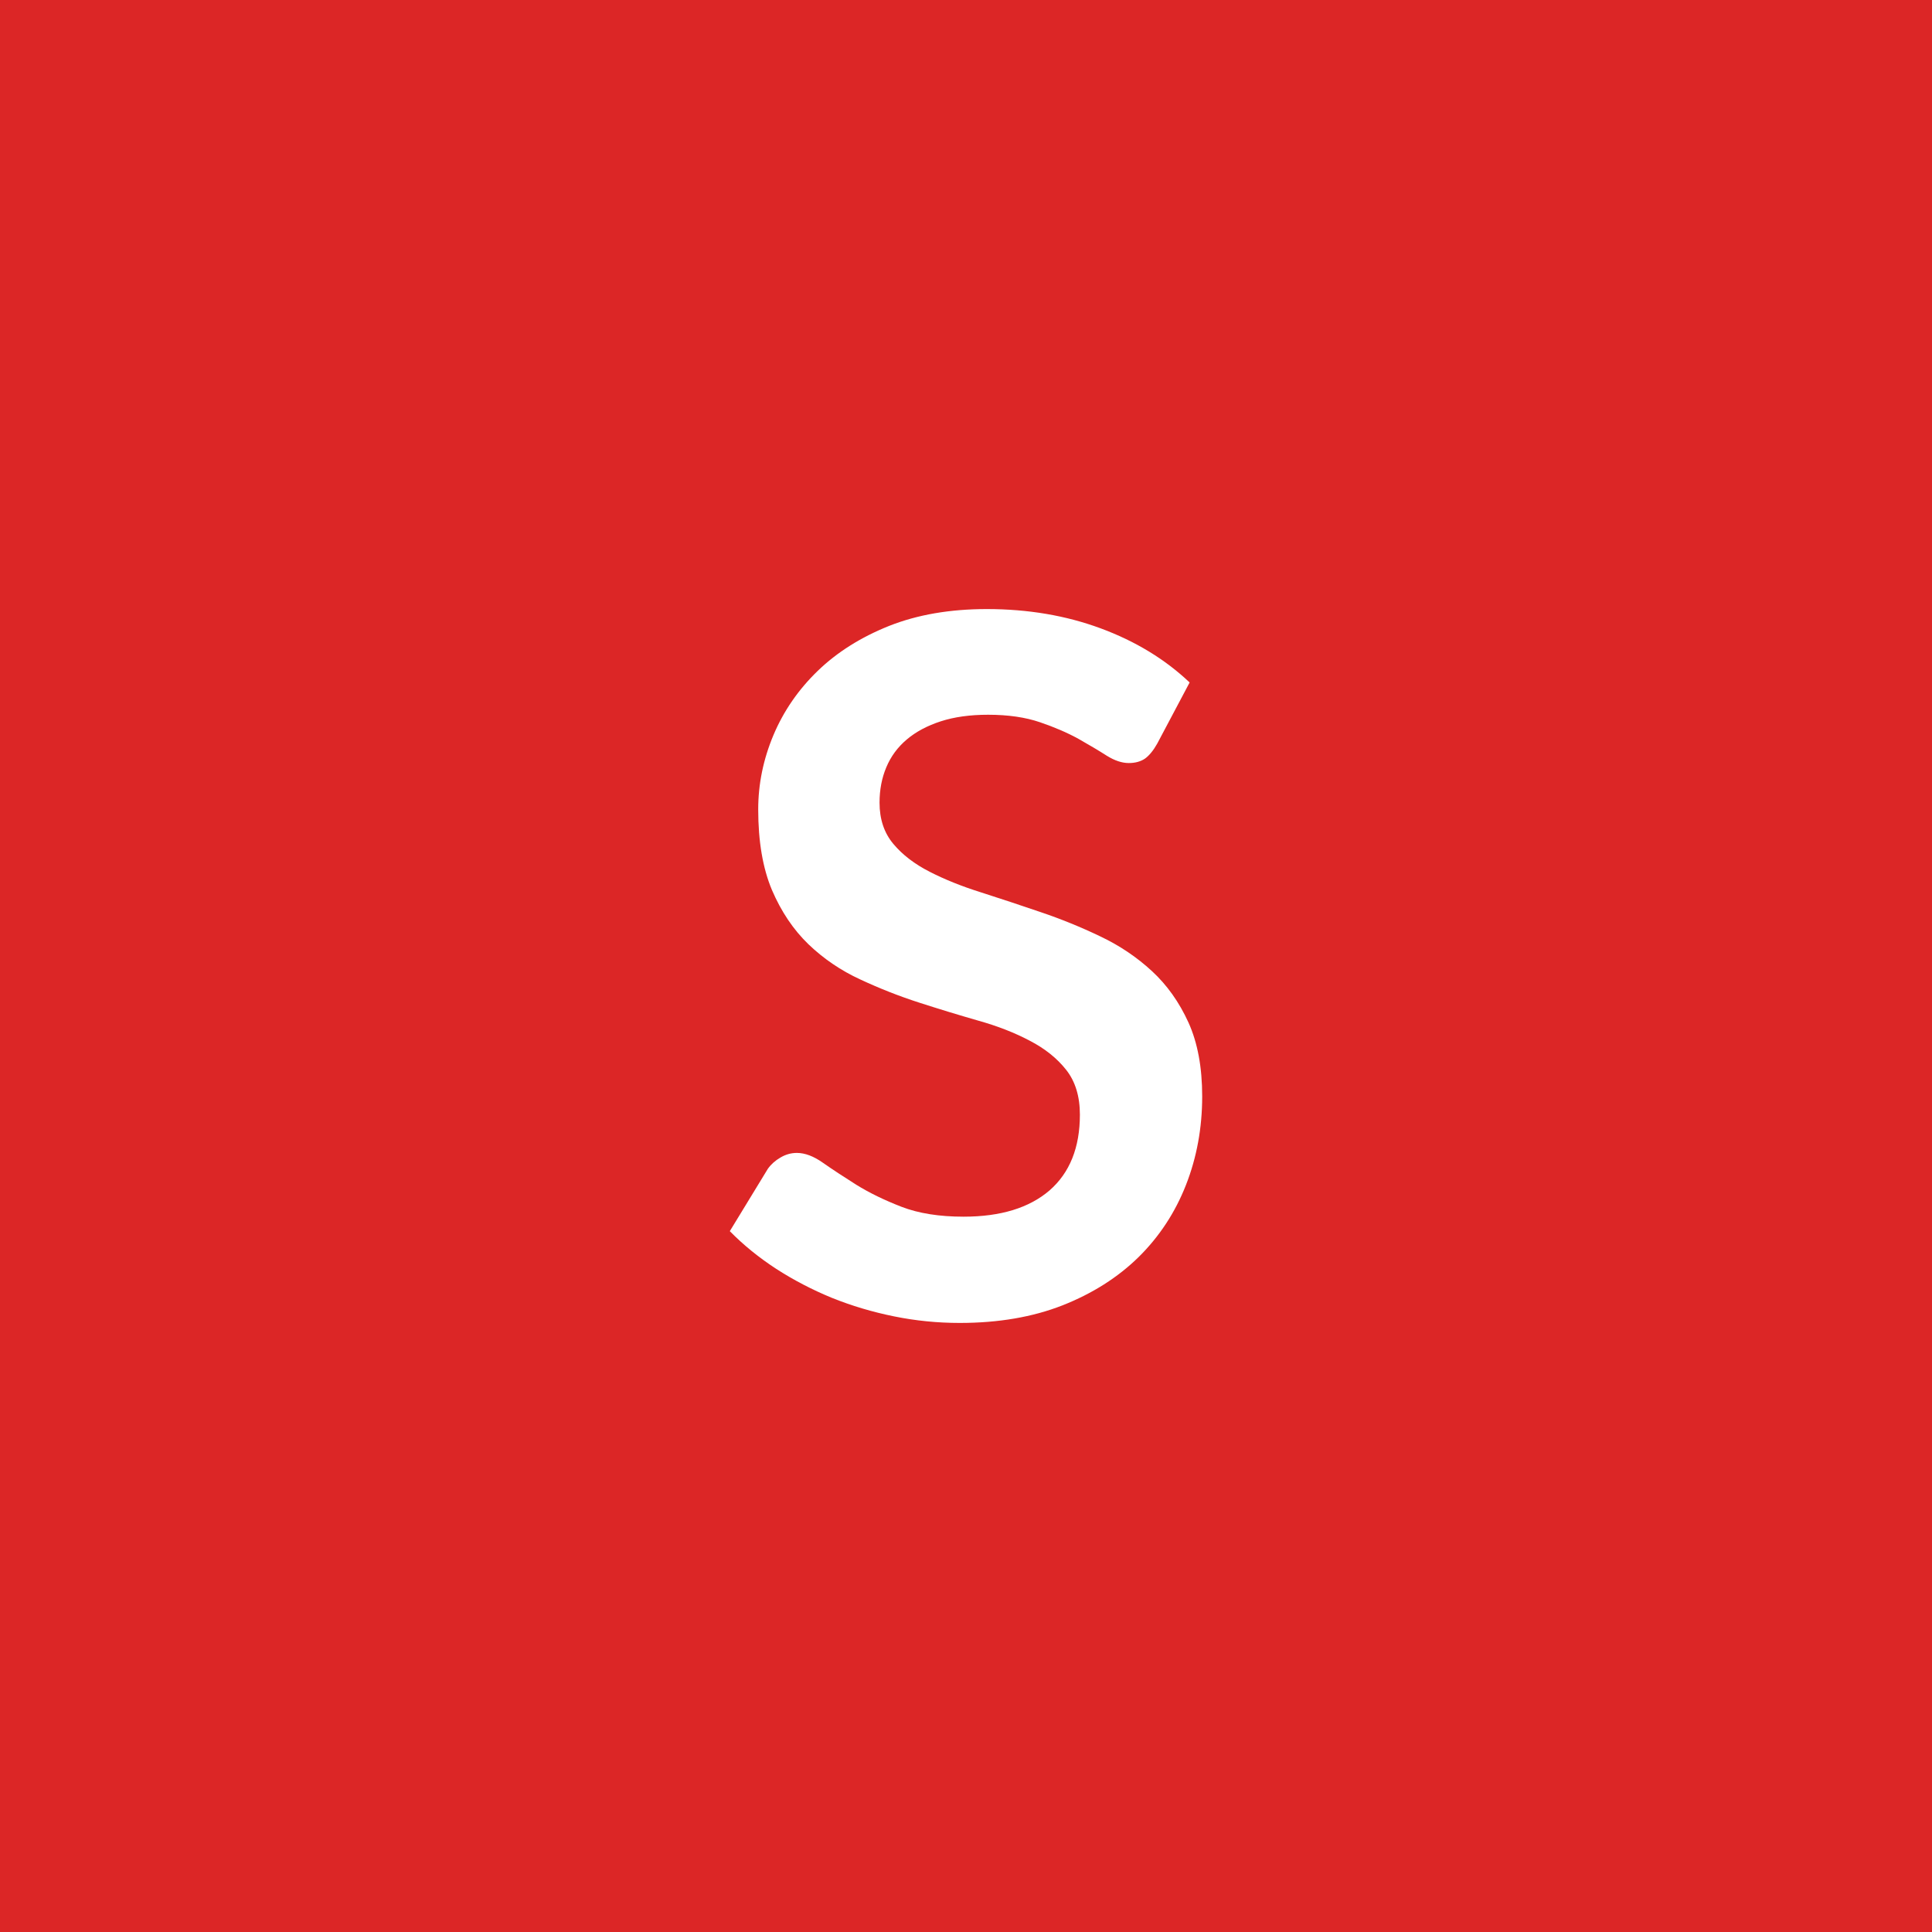
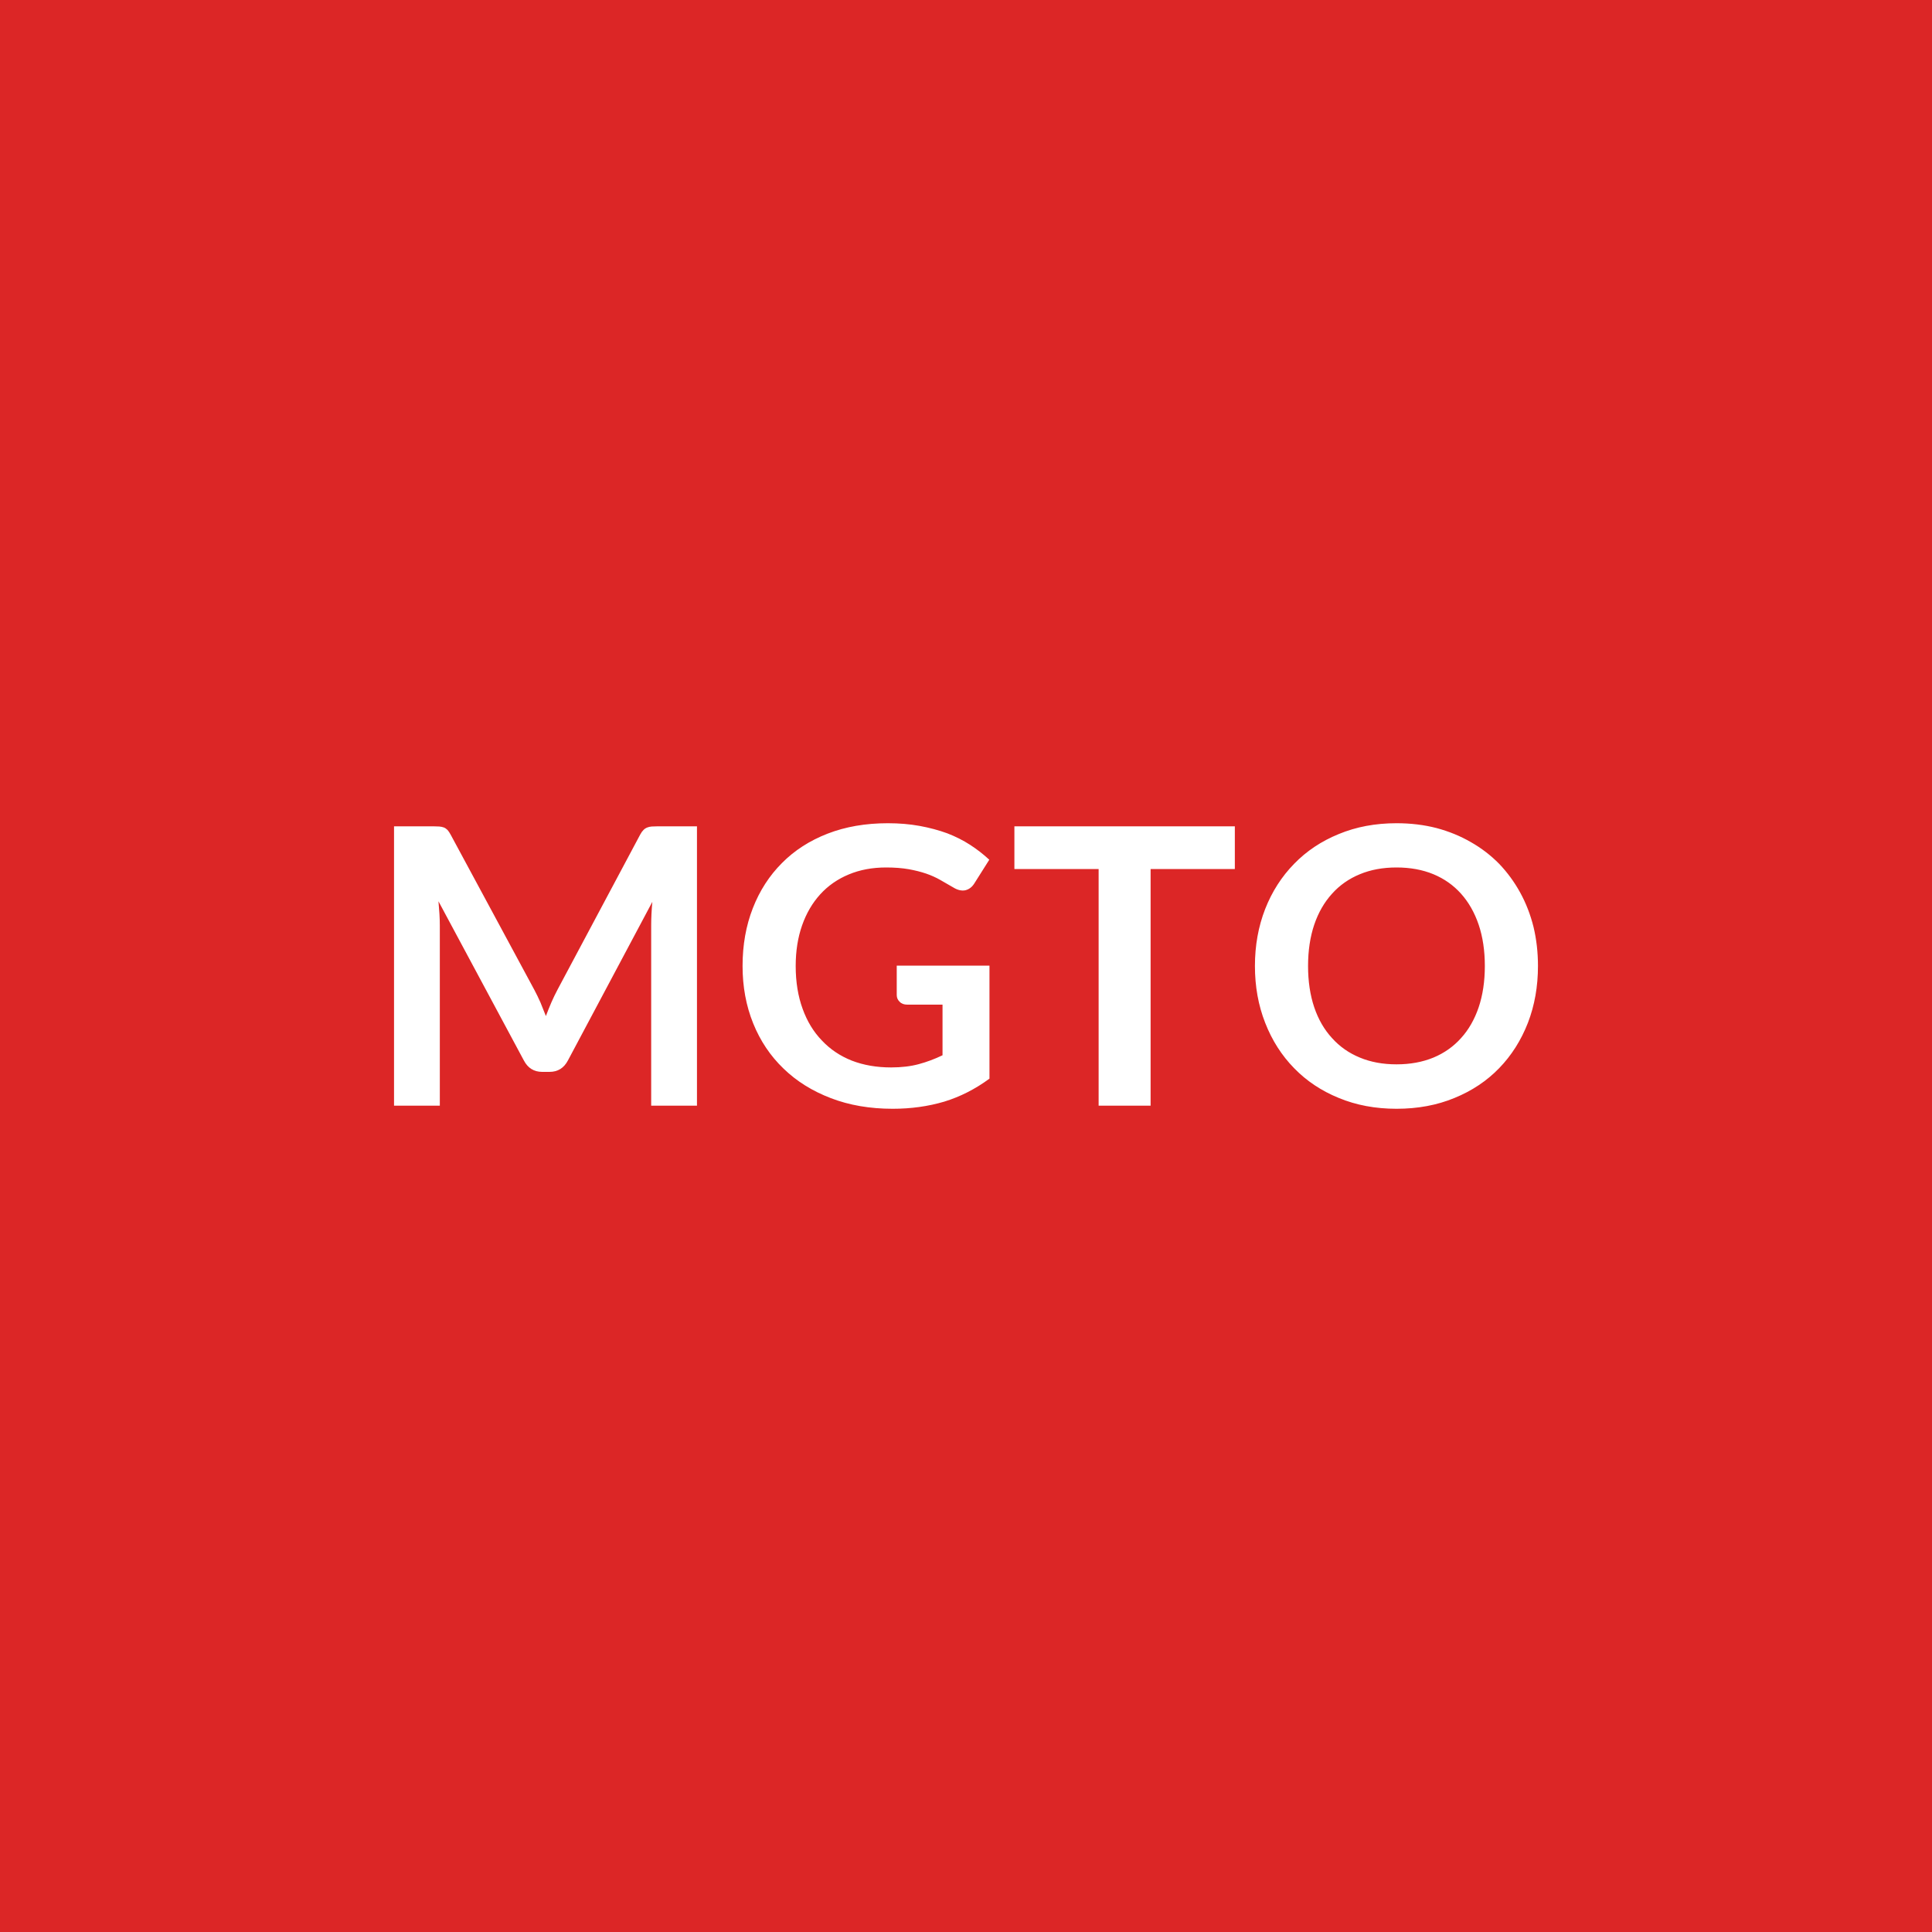
<svg xmlns="http://www.w3.org/2000/svg" width="100" height="100" viewBox="0 0 100 100">
  <rect width="100%" height="100%" fill="#dc2626" />
-   <path fill="#ffffff" d="m61.575 35.325-1.68 3.17q-.3.53-.63.77-.34.23-.84.23-.53 0-1.14-.38-.61-.39-1.46-.87-.85-.47-1.99-.86t-2.69-.39q-1.4 0-2.45.34t-1.76.94-1.06 1.44q-.35.83-.35 1.83 0 1.28.71 2.13t1.89 1.45q1.17.6 2.67 1.07 1.5.48 3.08 1.02 1.57.53 3.07 1.25 1.5.71 2.68 1.8 1.17 1.08 1.89 2.66.71 1.57.71 3.82 0 2.45-.84 4.59t-2.45 3.73q-1.61 1.58-3.94 2.5-2.32.91-5.32.91-1.73 0-3.4-.34-1.68-.34-3.22-.96-1.53-.63-2.88-1.5-1.35-.88-2.4-1.95l1.97-3.23q.25-.35.65-.58.4-.24.85-.24.63 0 1.35.51.73.51 1.73 1.14 1 .62 2.34 1.14 1.33.51 3.21.51 2.87 0 4.45-1.36 1.57-1.37 1.57-3.92 0-1.42-.71-2.32t-1.89-1.51q-1.17-.62-2.67-1.04-1.5-.43-3.05-.93t-3.05-1.2q-1.5-.69-2.68-1.82-1.17-1.13-1.89-2.81-.71-1.69-.71-4.17 0-1.97.79-3.85.79-1.87 2.29-3.32t3.7-2.33q2.2-.87 5.05-.87 3.2 0 5.9 1t4.6 2.8" />
+   <path fill="#ffffff" d="M34.045 42.77h2.03v14.46h-2.37v-9.34q0-.56.06-1.21l-4.37 8.21q-.31.59-.95.59h-.38q-.64 0-.95-.59l-4.42-8.24q.03.33.05.65t.02.59v9.34h-2.37V42.77h2.03q.18 0 .31.01t.24.05q.1.04.19.13.08.09.16.24l4.33 8.03q.17.32.32.66.14.34.28.7.14-.37.29-.72.15-.34.32-.66l4.27-8.01q.08-.15.17-.24t.2-.13q.1-.04.23-.05t.31-.01m12.37 7.21h4.8v5.85q-1.1.81-2.34 1.19-1.25.37-2.67.37-1.77 0-3.2-.55-1.44-.55-2.45-1.53-1.02-.98-1.57-2.34t-.55-2.97q0-1.63.53-2.99t1.51-2.34q.97-.98 2.36-1.52t3.12-.54q.88 0 1.65.14.76.14 1.42.38.65.25 1.19.6t.99.77l-.77 1.22q-.18.29-.47.36-.29.06-.63-.15l-.66-.38q-.33-.19-.73-.33-.41-.14-.91-.23-.51-.09-1.17-.09-1.07 0-1.93.36-.87.36-1.48 1.03t-.94 1.61-.33 2.1q0 1.24.36 2.22.35.97 1 1.64.64.68 1.55 1.04.91.35 2.03.35.8 0 1.43-.17t1.23-.46V52h-1.82q-.26 0-.4-.15-.15-.14-.15-.35zm17.5-7.21v2.21h-4.36v12.25h-2.69V44.98h-4.36v-2.21zM79.605 50q0 1.59-.52 2.94-.53 1.36-1.49 2.35t-2.31 1.54q-1.35.56-3 .56-1.64 0-2.99-.56-1.35-.55-2.31-1.54-.97-.99-1.5-2.35-.53-1.35-.53-2.94t.53-2.95q.53-1.35 1.5-2.34.96-.99 2.31-1.54 1.35-.56 2.99-.56 1.1 0 2.07.25.97.26 1.78.73.81.46 1.46 1.12.64.67 1.09 1.49t.69 1.78q.23.96.23 2.02m-2.75 0q0-1.19-.32-2.14-.32-.94-.91-1.6t-1.43-1.01q-.85-.35-1.91-.35t-1.9.35q-.85.35-1.44 1.01-.6.66-.92 1.6-.32.95-.32 2.14t.32 2.14q.32.94.92 1.59.59.66 1.44 1.01.84.35 1.9.35t1.91-.35q.84-.35 1.43-1.01.59-.65.91-1.59.32-.95.32-2.14" />
</svg>
